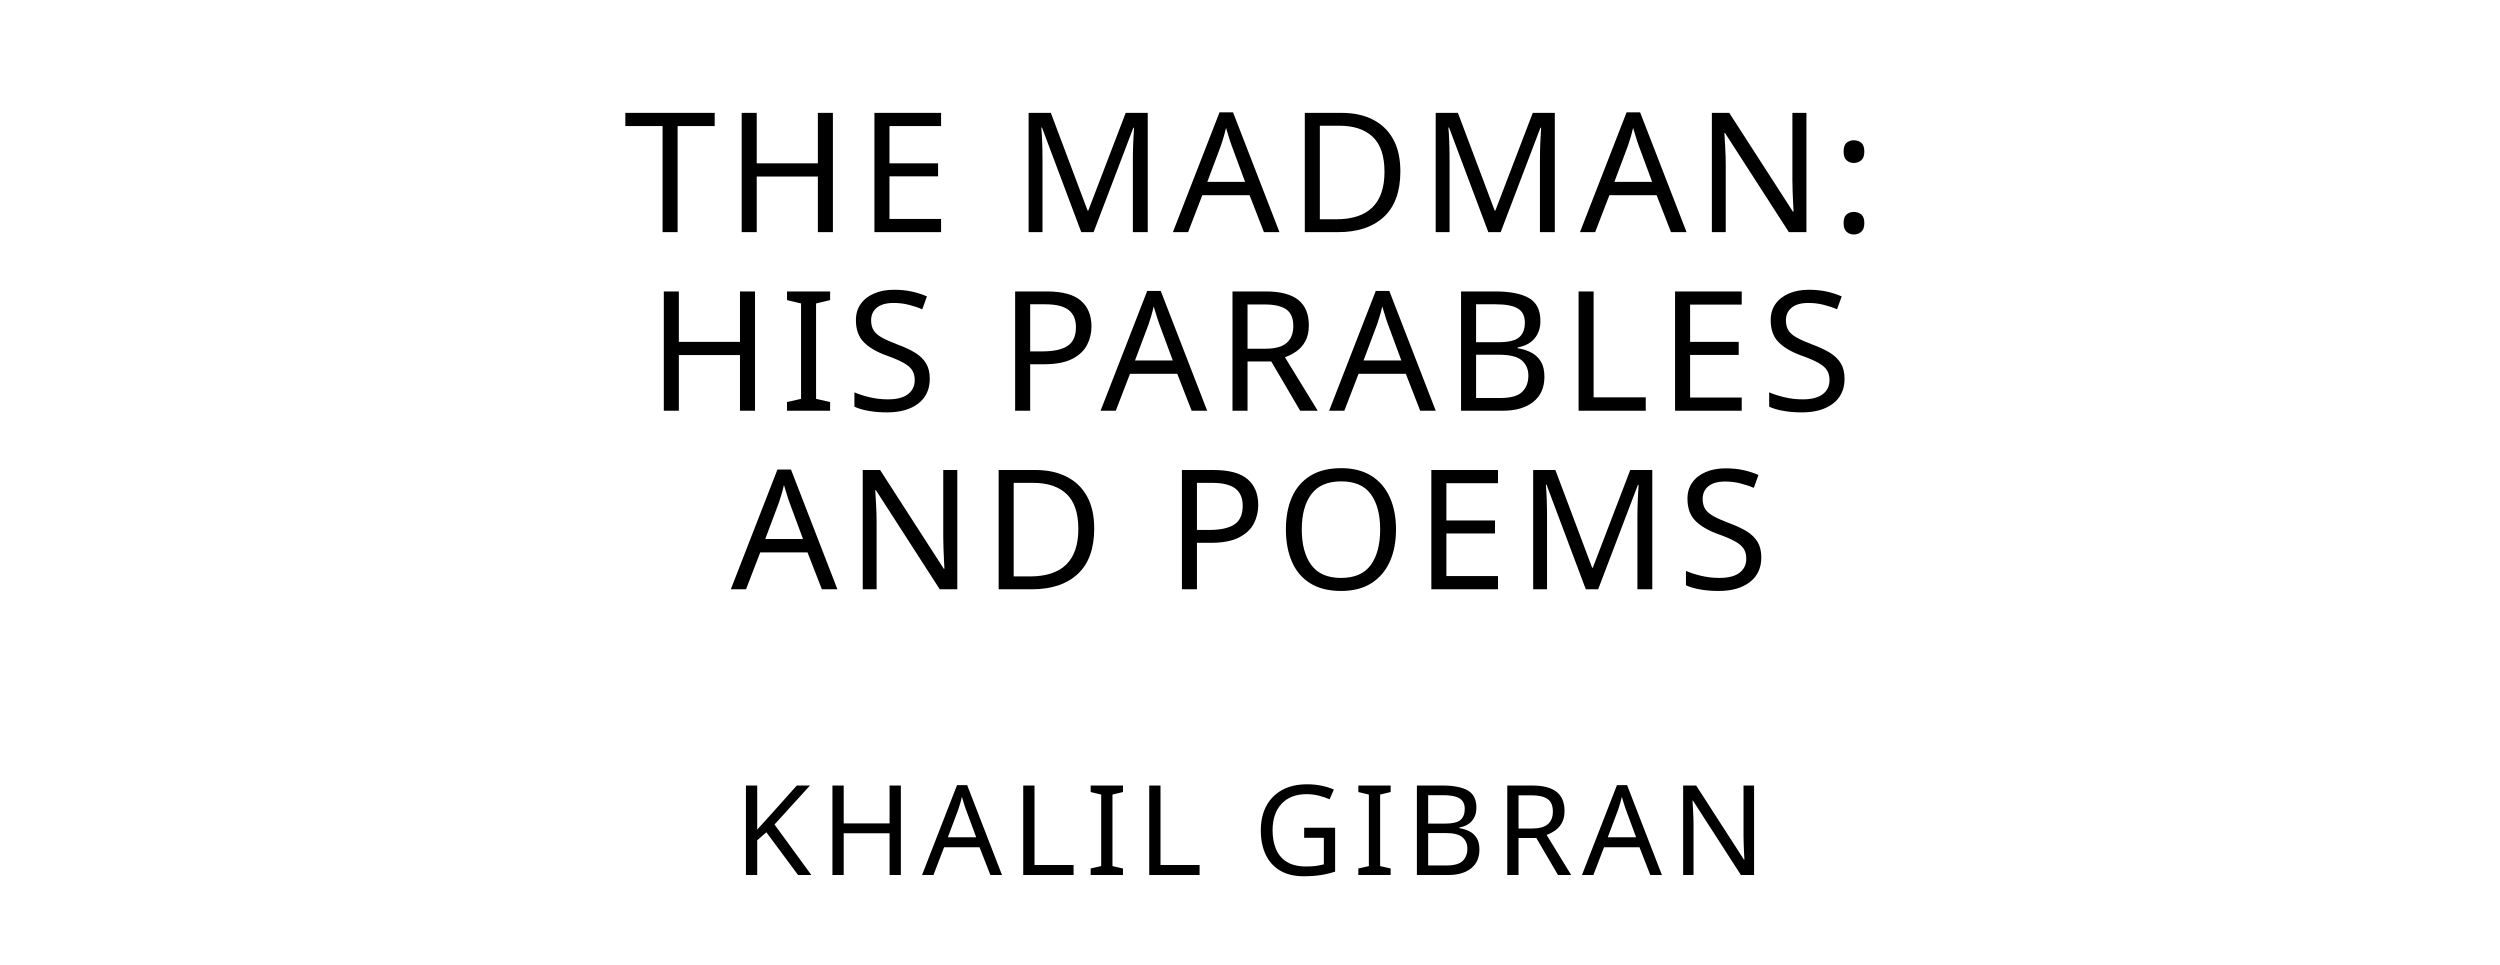
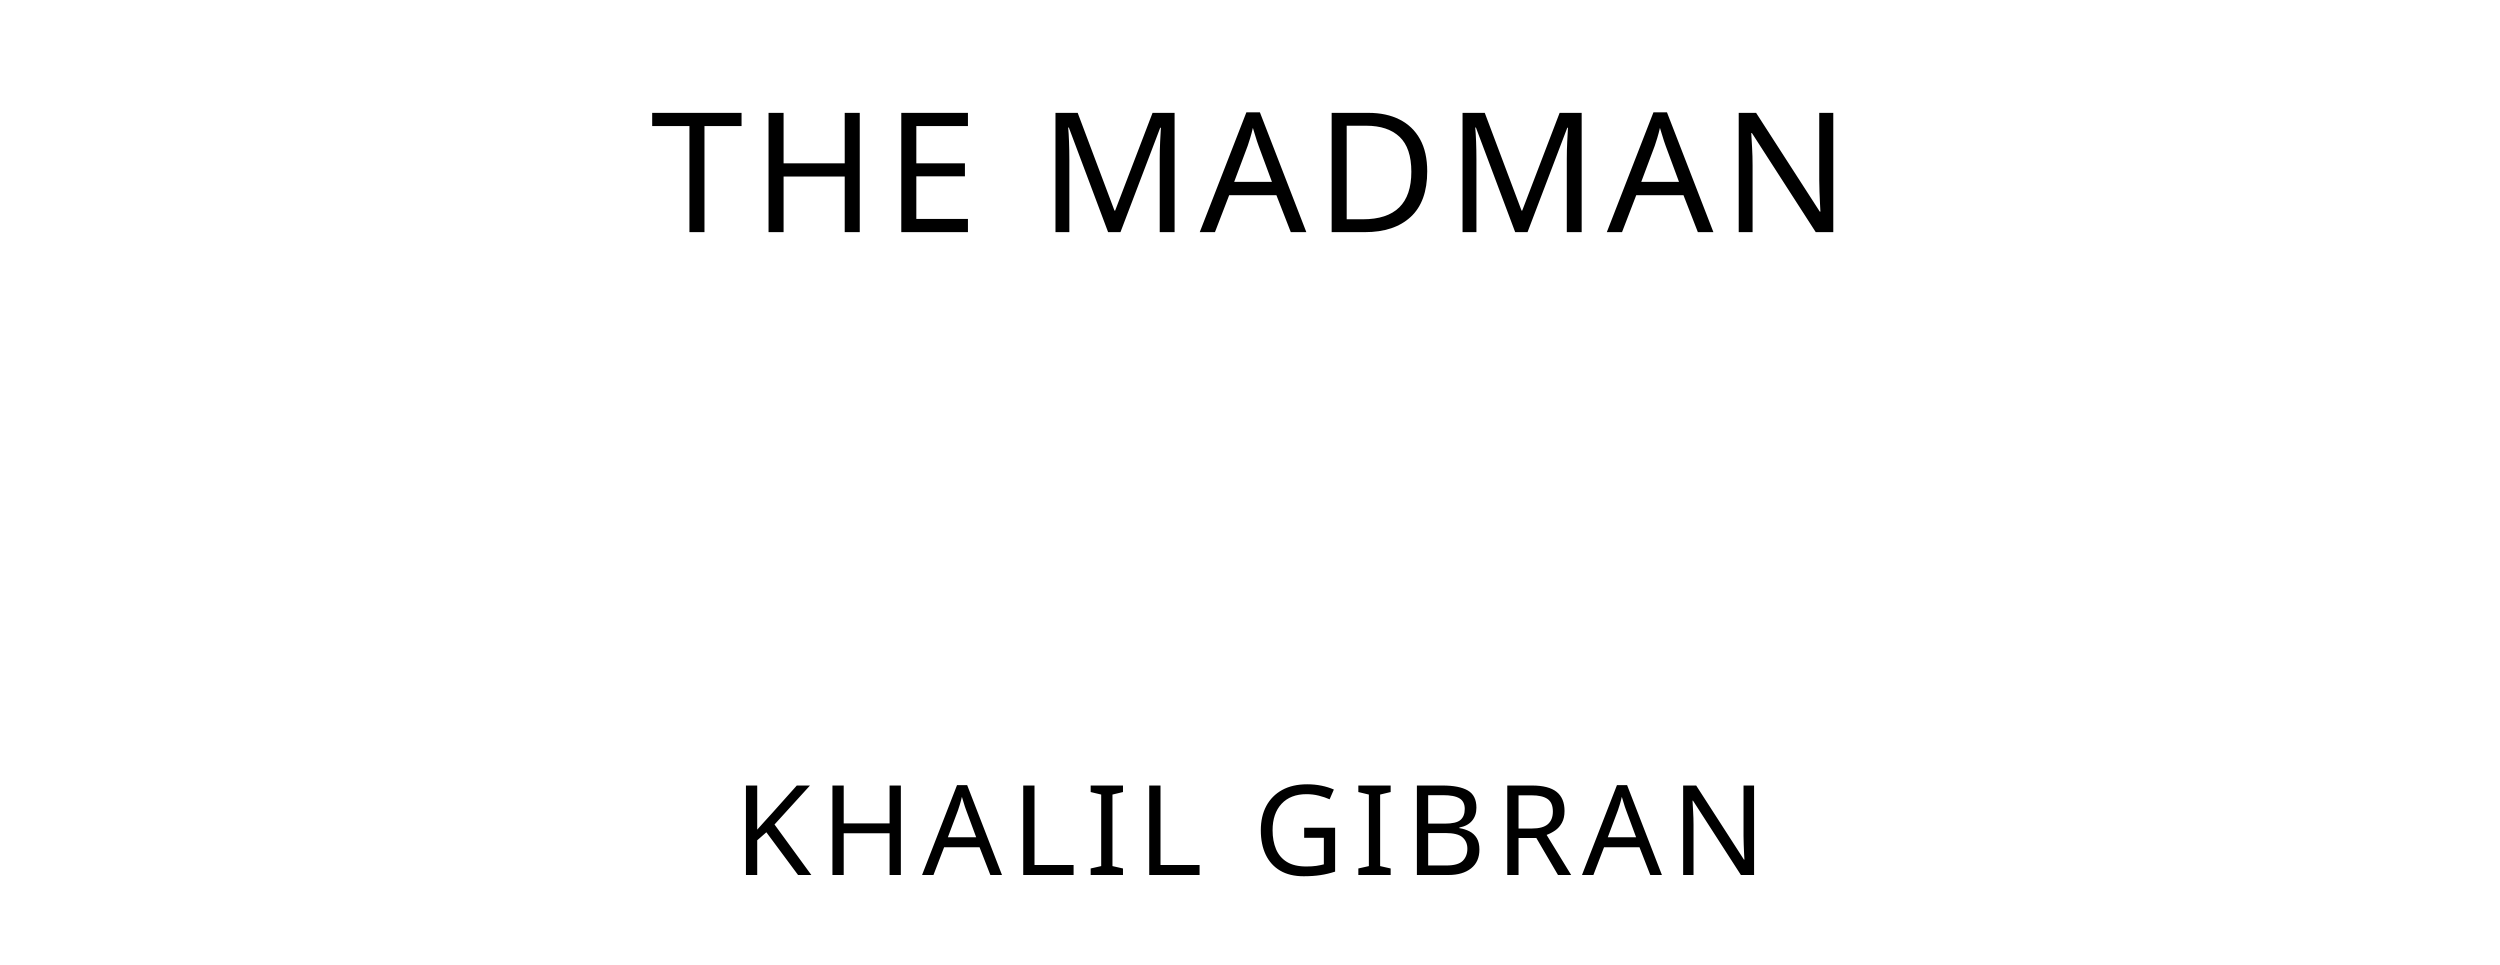
<svg xmlns="http://www.w3.org/2000/svg" version="1.1" viewBox="0 0 1400 540">
  <style type="text/css"> text{ font-family: League Spartan; letter-spacing: 5px; text-anchor: middle; } .title{ font-size: 93.567px; } .author{ font-size: 70.175px; } </style>
-   <text class="title" x="700" y="130">THE MADMAN:</text>
-   <text class="title" x="700" y="230">HIS PARABLES</text>
-   <text class="title" x="700" y="330">AND POEMS</text>
+   <text class="title" x="700" y="130">THE MADMAN</text>
  <text class="author" x="700" y="490">KHALIL GIBRAN</text>
</svg>
